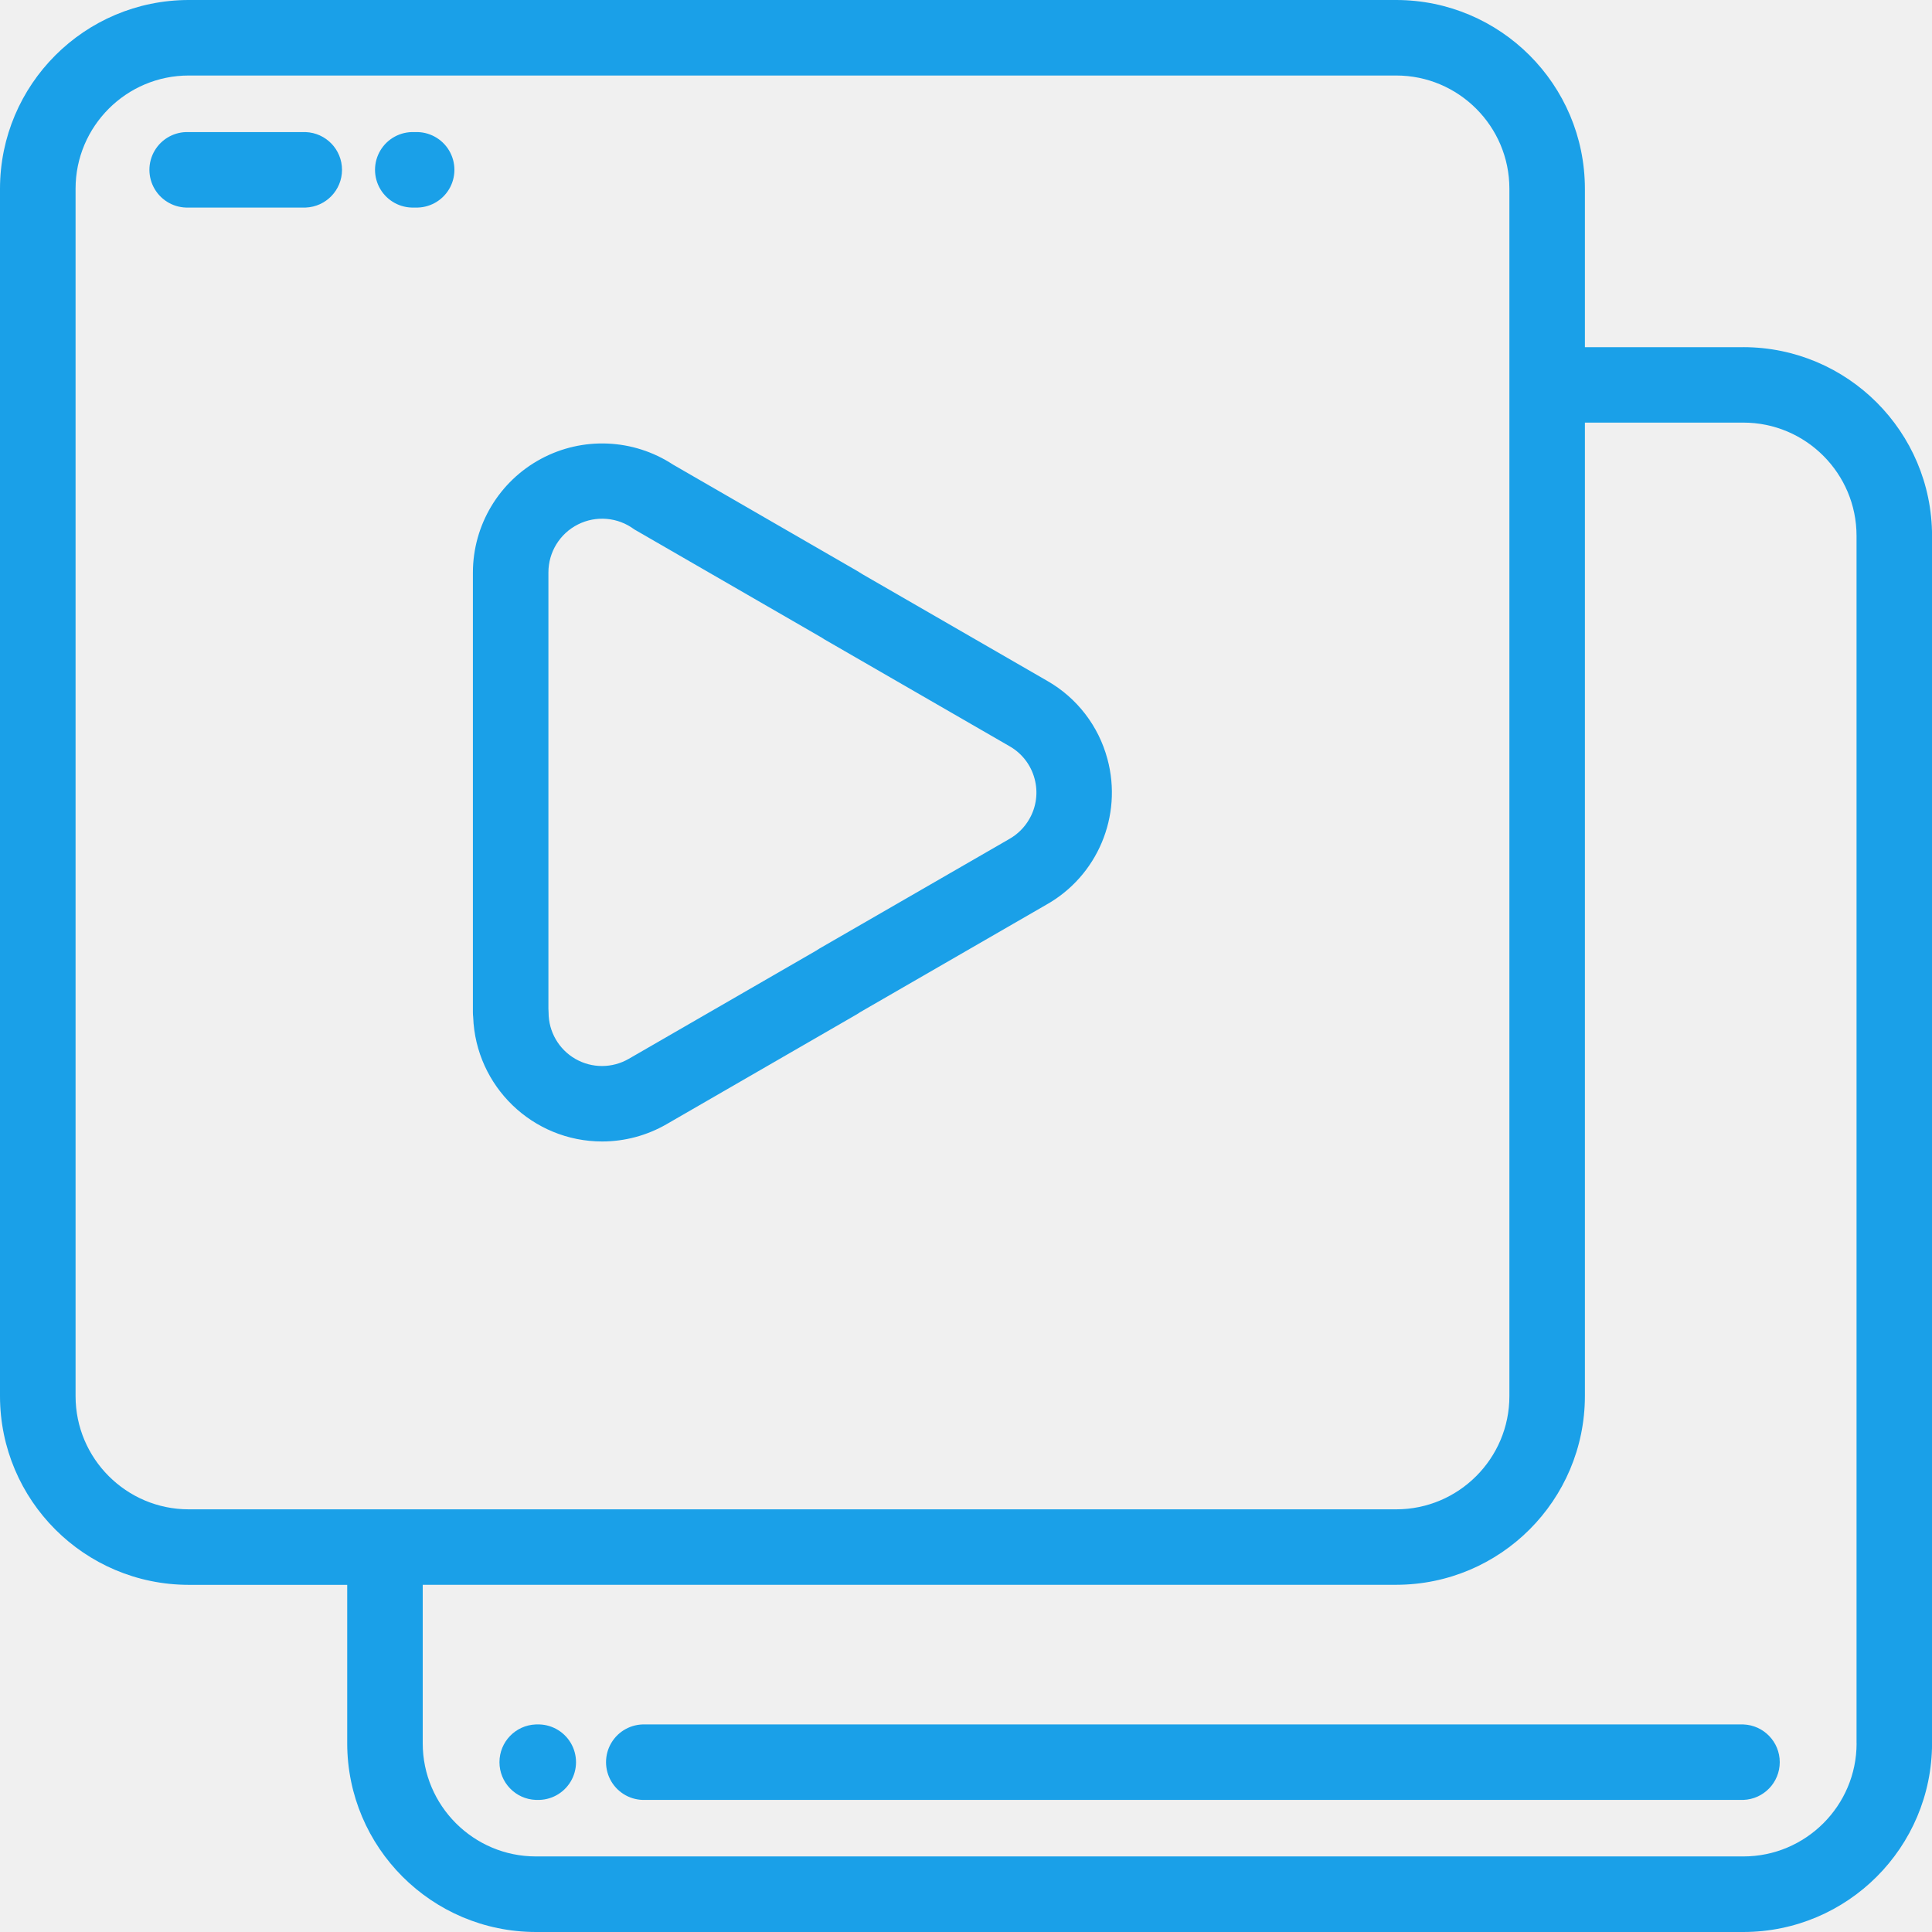
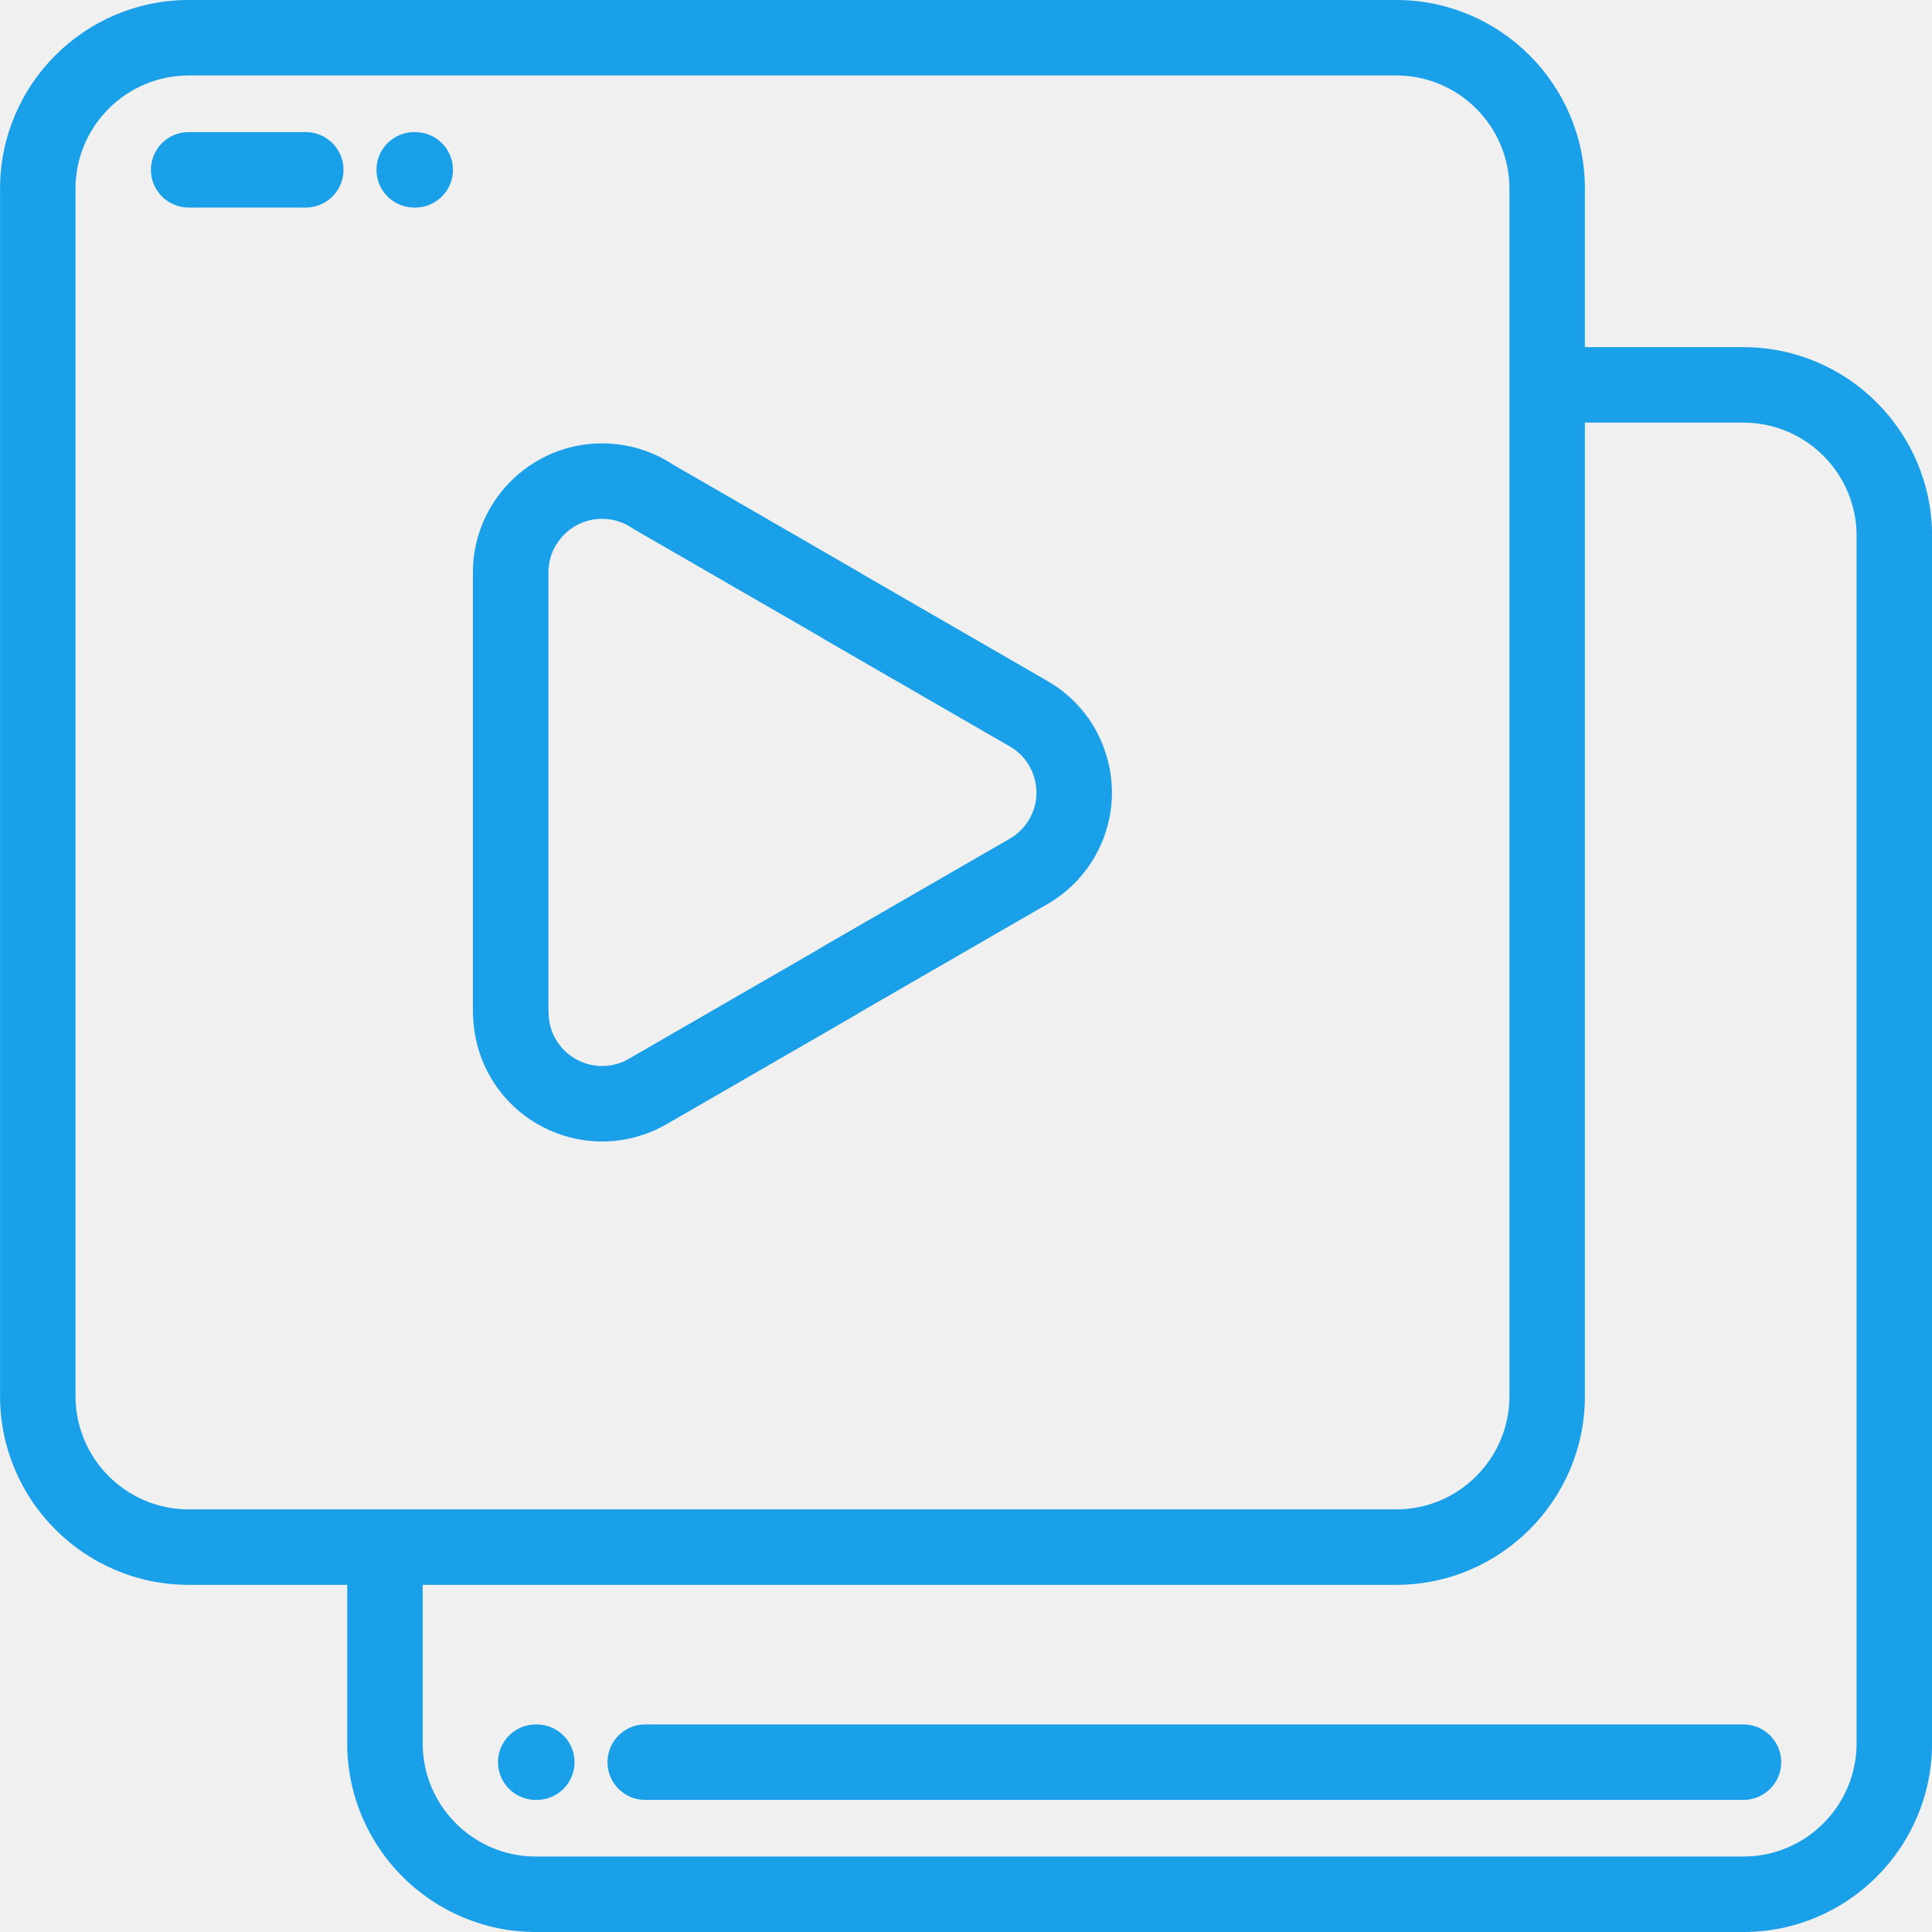
- <svg xmlns="http://www.w3.org/2000/svg" width="35" height="35" fill="none">
-   <g clip-path="url(#clip0)" fill="#1AA0E8">
-     <path d="M31.583 6.29h-2.871V3.417A3.422 3.422 0 0025.294 0H3.419A3.422 3.422 0 000 3.418v21.875a3.422 3.422 0 003.418 3.418H6.29v2.871A3.422 3.422 0 009.708 35h21.875a3.422 3.422 0 003.418-3.418V9.707a3.422 3.422 0 00-3.418-3.418zM3.419 27.343c-1.13 0-2.05-.92-2.05-2.051V3.418c0-1.13.92-2.05 2.05-2.05h21.875c1.13 0 2.05.92 2.05 2.05v21.875c0 1.13-.92 2.05-2.05 2.05H3.419zm30.215 4.238c0 1.13-.92 2.05-2.051 2.05H9.708c-1.13 0-2.05-.92-2.05-2.05V28.71h17.636a3.422 3.422 0 003.418-3.418V7.656h2.871c1.13 0 2.05.92 2.05 2.051v21.875z" />
-     <path d="M9.725 31.24h-.019a.684.684 0 000 1.367h.019a.684.684 0 100-1.367zm21.859 0H11.689a.684.684 0 100 1.367h19.895a.684.684 0 000-1.367zM7.522 2.393h-.018a.684.684 0 100 1.367h.018a.684.684 0 100-1.367zm-1.982 0H3.417a.684.684 0 100 1.367h2.121a.684.684 0 000-1.367zM20.062 13.75a2.316 2.316 0 00-1.088-1.414l-3.344-1.93a2.126 2.126 0 00-.102-.063l-3.335-1.926a2.342 2.342 0 00-3.626 1.955v7.971c0 .028.002.055.005.082a2.34 2.34 0 002.337 2.254 2.34 2.34 0 001.168-.314l3.451-1.993a.706.706 0 00.057-.037l3.364-1.942a2.332 2.332 0 001.113-2.644zm-1.415 1.088a.964.964 0 01-.366.363l-.01.006-3.428 1.978a.698.698 0 00-.056.036l-3.395 1.96a.968.968 0 01-1.454-.837.666.666 0 00-.003-.07v-7.902a.973.973 0 011.555-.782l3.356 1.938a.933.933 0 01.084.052l3.361 1.94a.959.959 0 01.451.586.959.959 0 01-.095.732z" />
+ <svg xmlns="http://www.w3.org/2000/svg" width="35" height="35" viewBox="0 0 35 35" fill="none">
+   <g clip-path="url(#clip0)">
+     <path d="M31.583 6.289H28.712V3.418C28.712 1.533 27.178 0 25.294 0H3.419C1.534 0 0.001 1.533 0.001 3.418V25.293C0.001 27.177 1.534 28.711 3.419 28.711H6.29V31.582C6.29 33.467 7.823 35 9.708 35H31.583C33.468 35 35.001 33.467 35.001 31.582V9.707C35.001 7.822 33.468 6.289 31.583 6.289ZM3.419 27.344C2.288 27.344 1.368 26.424 1.368 25.293V3.418C1.368 2.287 2.288 1.367 3.419 1.367H25.294C26.425 1.367 27.345 2.287 27.345 3.418V25.293C27.345 26.424 26.425 27.344 25.294 27.344H3.419ZM33.634 31.582C33.634 32.713 32.714 33.633 31.583 33.633H9.708C8.577 33.633 7.657 32.713 7.657 31.582V28.711H25.294C27.178 28.711 28.712 27.177 28.712 25.293V7.656H31.583C32.714 7.656 33.634 8.576 33.634 9.707V31.582Z" fill="#1AA0E8" />
+     <path d="M9.725 31.24H9.706C9.329 31.24 9.022 31.546 9.022 31.924C9.022 32.301 9.329 32.607 9.706 32.607H9.725C10.102 32.607 10.408 32.301 10.408 31.924C10.408 31.546 10.102 31.24 9.725 31.24Z" fill="#1AA0E8" />
+     <path d="M31.584 31.24H11.688C11.311 31.24 11.005 31.546 11.005 31.924C11.005 32.301 11.311 32.607 11.688 32.607H31.584C31.961 32.607 32.268 32.301 32.268 31.924C32.268 31.546 31.962 31.24 31.584 31.24Z" fill="#1AA0E8" />
+     <path d="M7.522 2.393H7.504C7.126 2.393 6.82 2.699 6.82 3.076C6.82 3.454 7.126 3.76 7.504 3.76H7.522C7.9 3.76 8.206 3.454 8.206 3.076C8.206 2.699 7.9 2.393 7.522 2.393Z" fill="#1AA0E8" />
+     <path d="M5.539 2.393H3.418C3.04 2.393 2.734 2.699 2.734 3.076C2.734 3.454 3.04 3.76 3.418 3.76H5.539C5.917 3.76 6.223 3.454 6.223 3.076C6.223 2.699 5.917 2.393 5.539 2.393Z" fill="#1AA0E8" />
+     <path d="M20.062 13.749C19.9 13.148 19.513 12.646 18.974 12.336L15.63 10.405C15.596 10.383 15.562 10.363 15.528 10.343L12.193 8.417C11.811 8.165 11.367 8.032 10.907 8.032C9.617 8.032 8.567 9.082 8.567 10.372V18.343C8.567 18.371 8.569 18.398 8.572 18.425C8.586 18.807 8.693 19.181 8.886 19.514C9.302 20.233 10.077 20.679 10.909 20.679C11.318 20.679 11.722 20.57 12.077 20.365L15.528 18.372C15.548 18.36 15.567 18.348 15.585 18.335L18.949 16.393C19.317 16.188 19.622 15.886 19.833 15.52C20.143 14.979 20.225 14.351 20.062 13.749ZM18.648 14.838C18.56 14.991 18.433 15.116 18.28 15.201C18.277 15.203 18.274 15.205 18.27 15.207L14.843 17.185C14.824 17.196 14.805 17.209 14.787 17.221L11.392 19.181C11.245 19.267 11.078 19.312 10.909 19.312C10.563 19.312 10.242 19.127 10.069 18.829C9.983 18.681 9.938 18.513 9.938 18.344C9.938 18.321 9.937 18.297 9.935 18.274V10.372H9.935C9.935 9.836 10.371 9.399 10.907 9.399C11.102 9.399 11.29 9.457 11.45 9.565C11.463 9.574 11.476 9.582 11.49 9.59L14.846 11.528C14.863 11.537 14.879 11.548 14.895 11.558C14.906 11.566 14.918 11.573 14.93 11.58L18.291 13.521C18.515 13.649 18.675 13.857 18.742 14.106C18.81 14.355 18.776 14.615 18.648 14.838Z" fill="#1AA0E8" />
  </g>
  <defs>
    <clipPath id="clip0">
-       <path fill="#fff" d="M0 0h35v35H0z" />
+       <rect width="35" height="35" fill="white" />
    </clipPath>
  </defs>
</svg>
